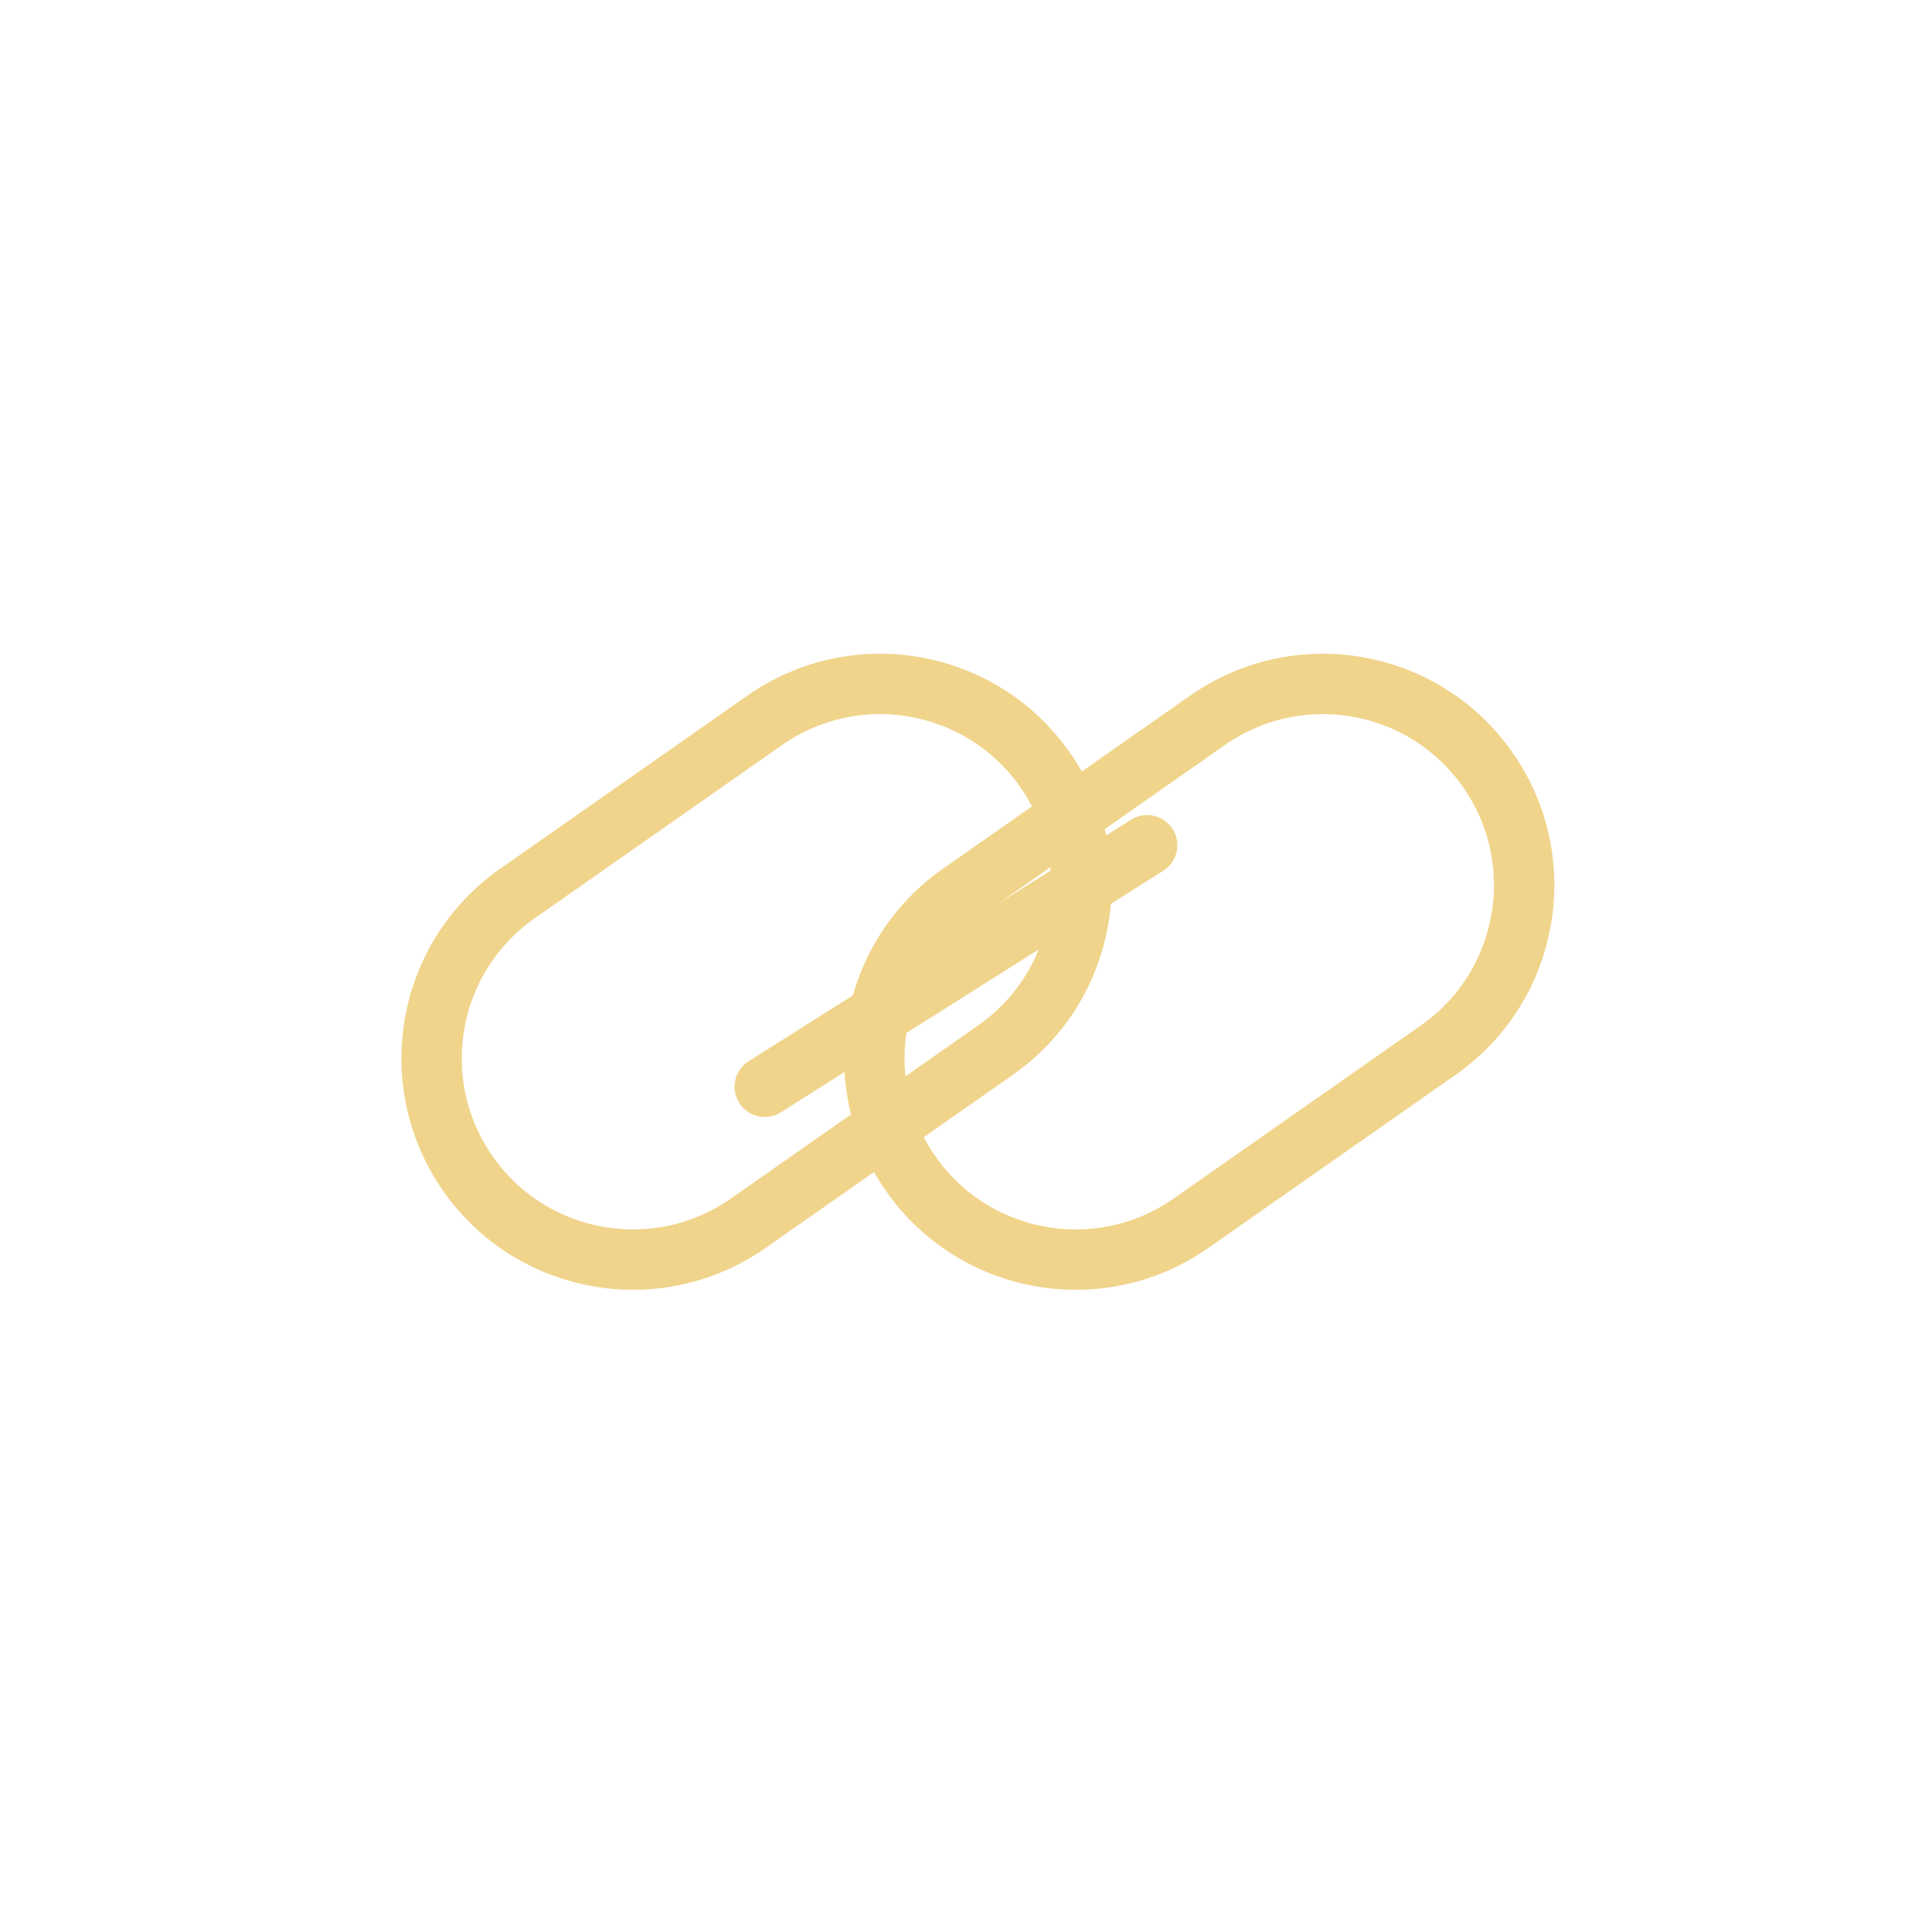
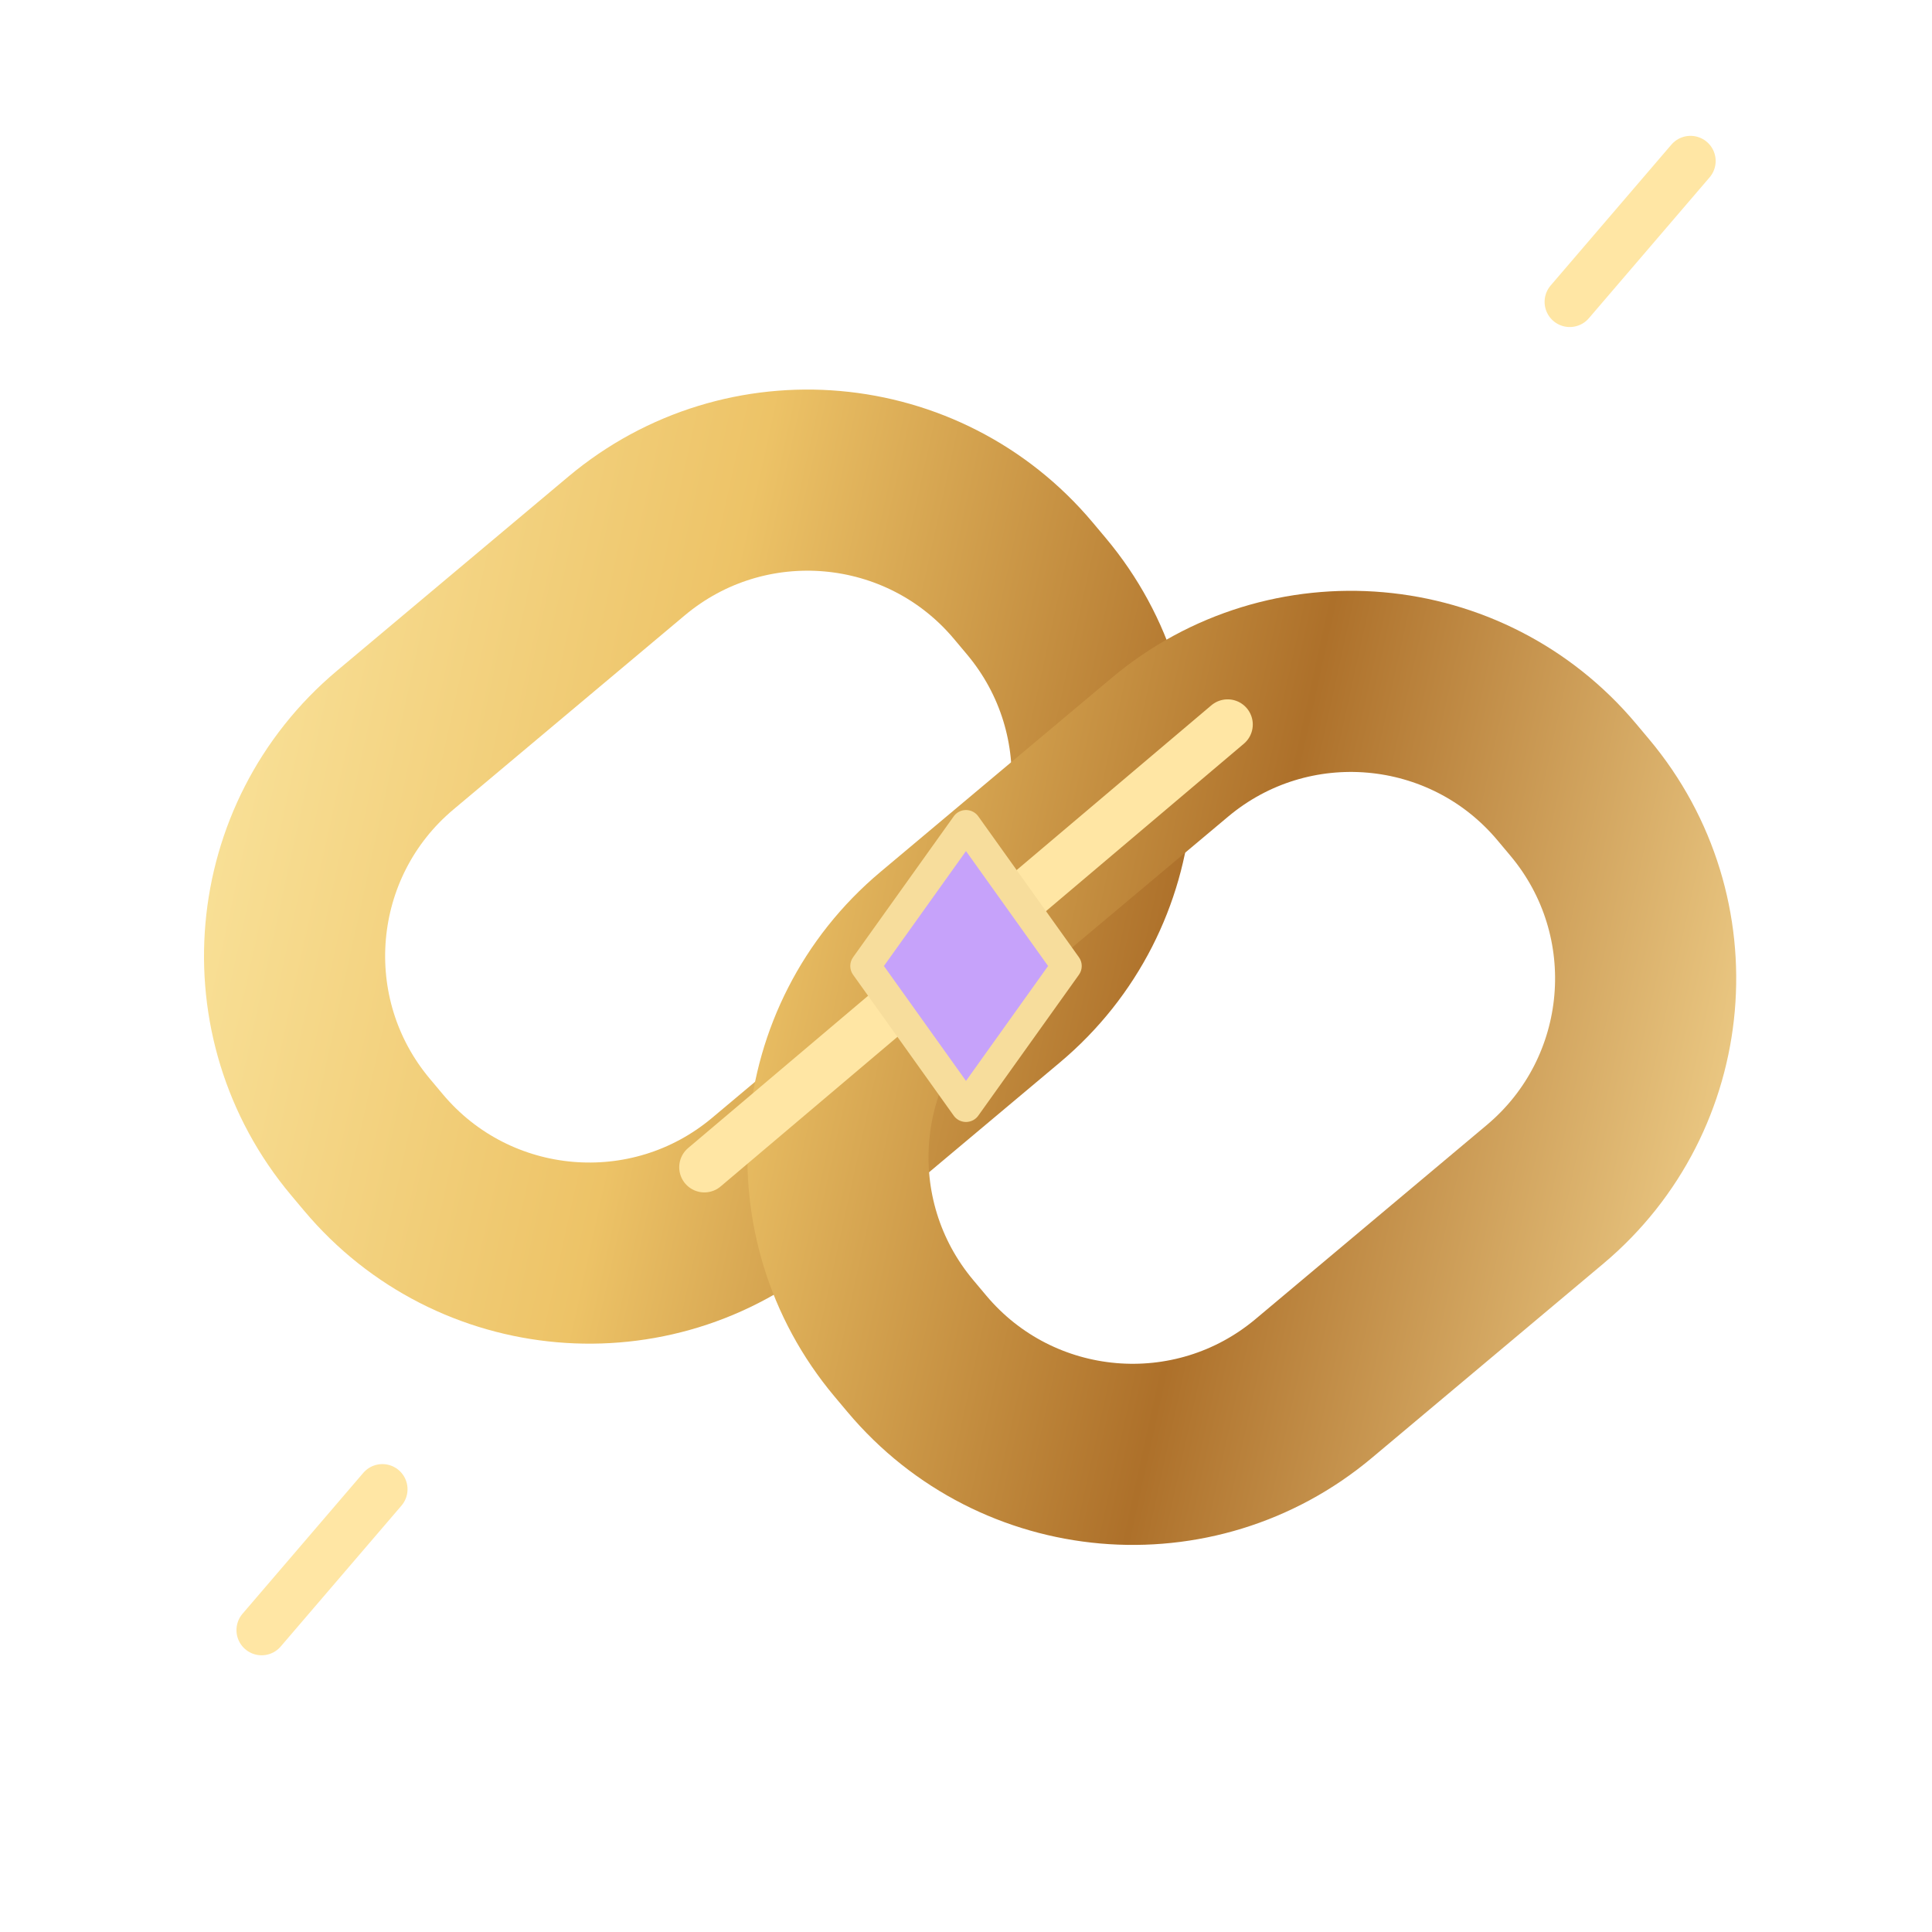
- <svg xmlns="http://www.w3.org/2000/svg" viewBox="0 0 96 96">
-   <g fill="none" stroke="#f0d48b" stroke-width="3" stroke-linecap="round" stroke-linejoin="round">
-     <rect x="20" y="38" width="35" height="20" rx="10" transform="rotate(-35 38 48)" />
-     <rect x="42" y="38" width="35" height="20" rx="10" transform="rotate(-35 60 48)" />
-     <path d="m38 54 19-12" />
+ <svg xmlns="http://www.w3.org/2000/svg" viewBox="0 0 96 96" role="img">
+   <defs>
+     <linearGradient id="gold" x1="15" y1="12" x2="72" y2="86" gradientUnits="userSpaceOnUse">
+       <stop stop-color="#fff0b1" />
+       <stop offset=".38" stop-color="#edc367" />
+       <stop offset=".65" stop-color="#ad702a" />
+       <stop offset="1" stop-color="#ffe5a0" />
+     </linearGradient>
+     <linearGradient id="violet" x1="24" y1="18" x2="68" y2="80" gradientUnits="userSpaceOnUse">
+       <stop stop-color="#9b71c7" />
+       <stop offset="1" stop-color="#302047" />
+     </linearGradient>
+   </defs>
+   <g stroke="#35203e" stroke-width="5" stroke-linejoin="round">
+     <g fill="none" stroke="url(#gold)" stroke-width="9">
+       <rect x="13" y="29" width="43" height="29" rx="14" transform="rotate(-40 34 43)" />
+       <rect x="40" y="39" width="43" height="29" rx="14" transform="rotate(-40 61 53)" />
+     </g>
+     <path d="m35 58 26-22M19 74l-6 7m65-66 6-7" fill="none" stroke="#ffe6a4" stroke-width="2.5" stroke-linecap="round" stroke-linejoin="round" />
+     <path d="m48 41 5 7-5 7-5-7Z" fill="#c6a2fa" stroke="#f7dd9c" stroke-width="1.5" />
  </g>
</svg>
